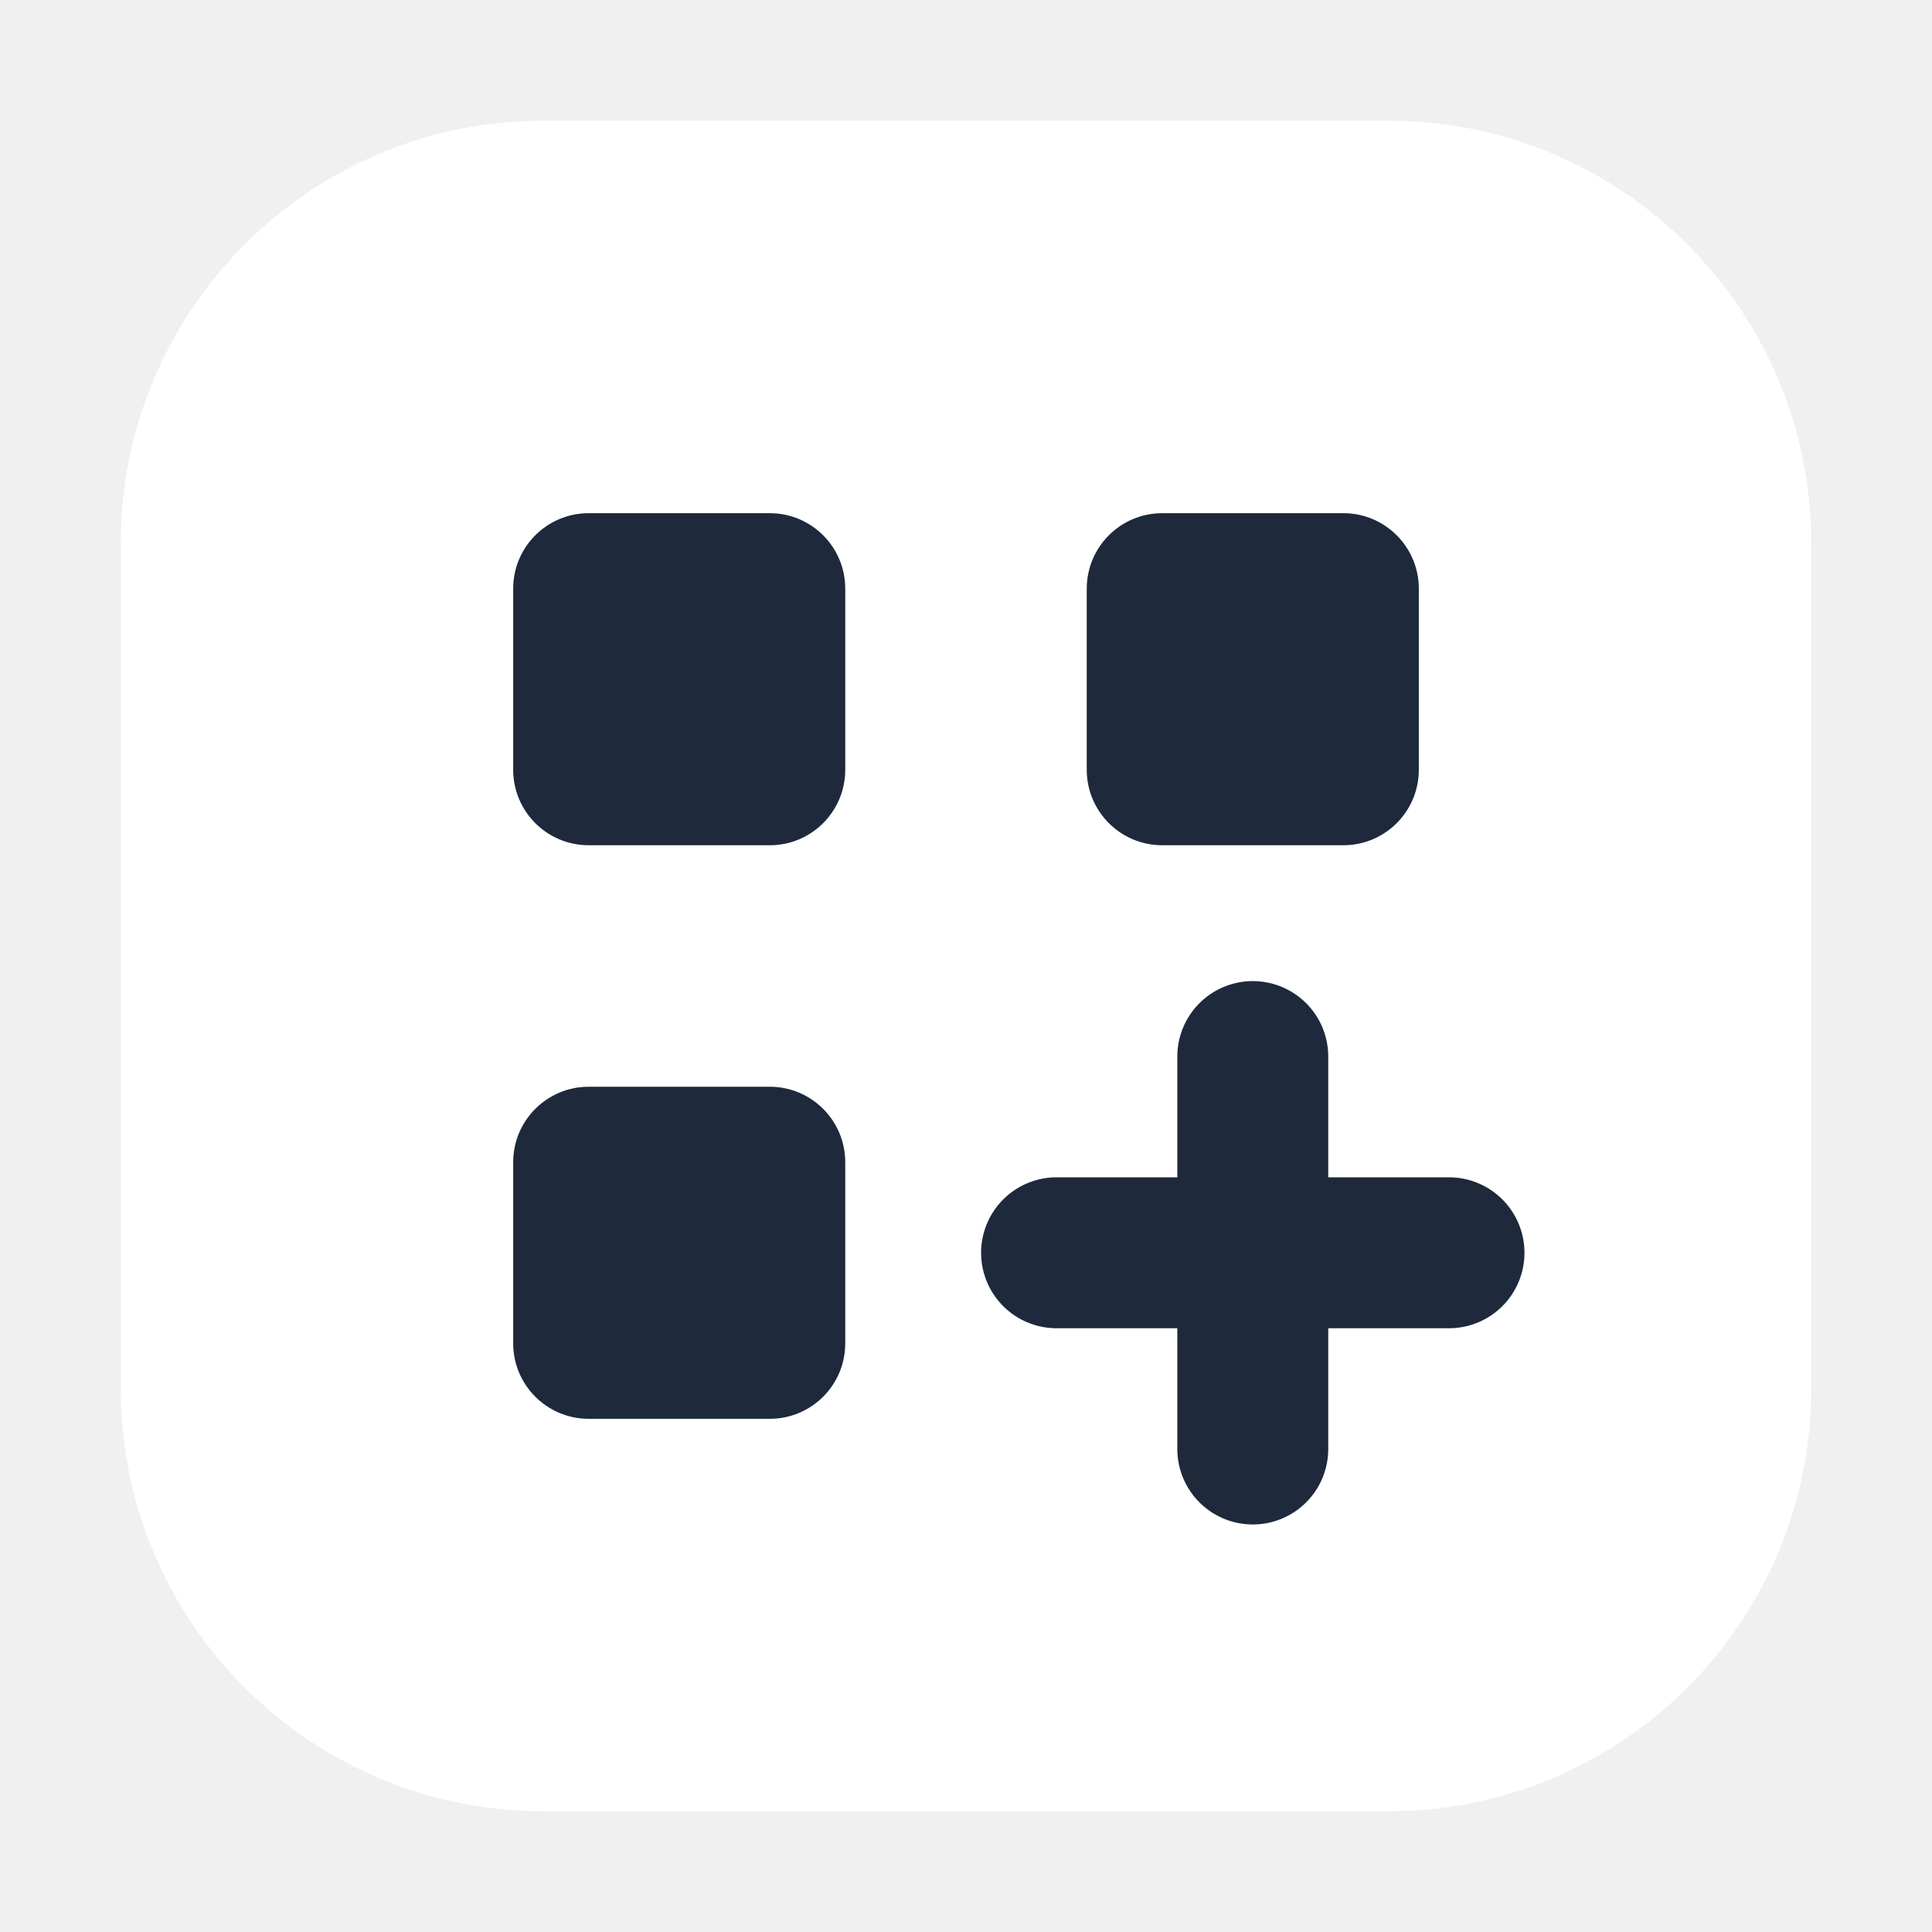
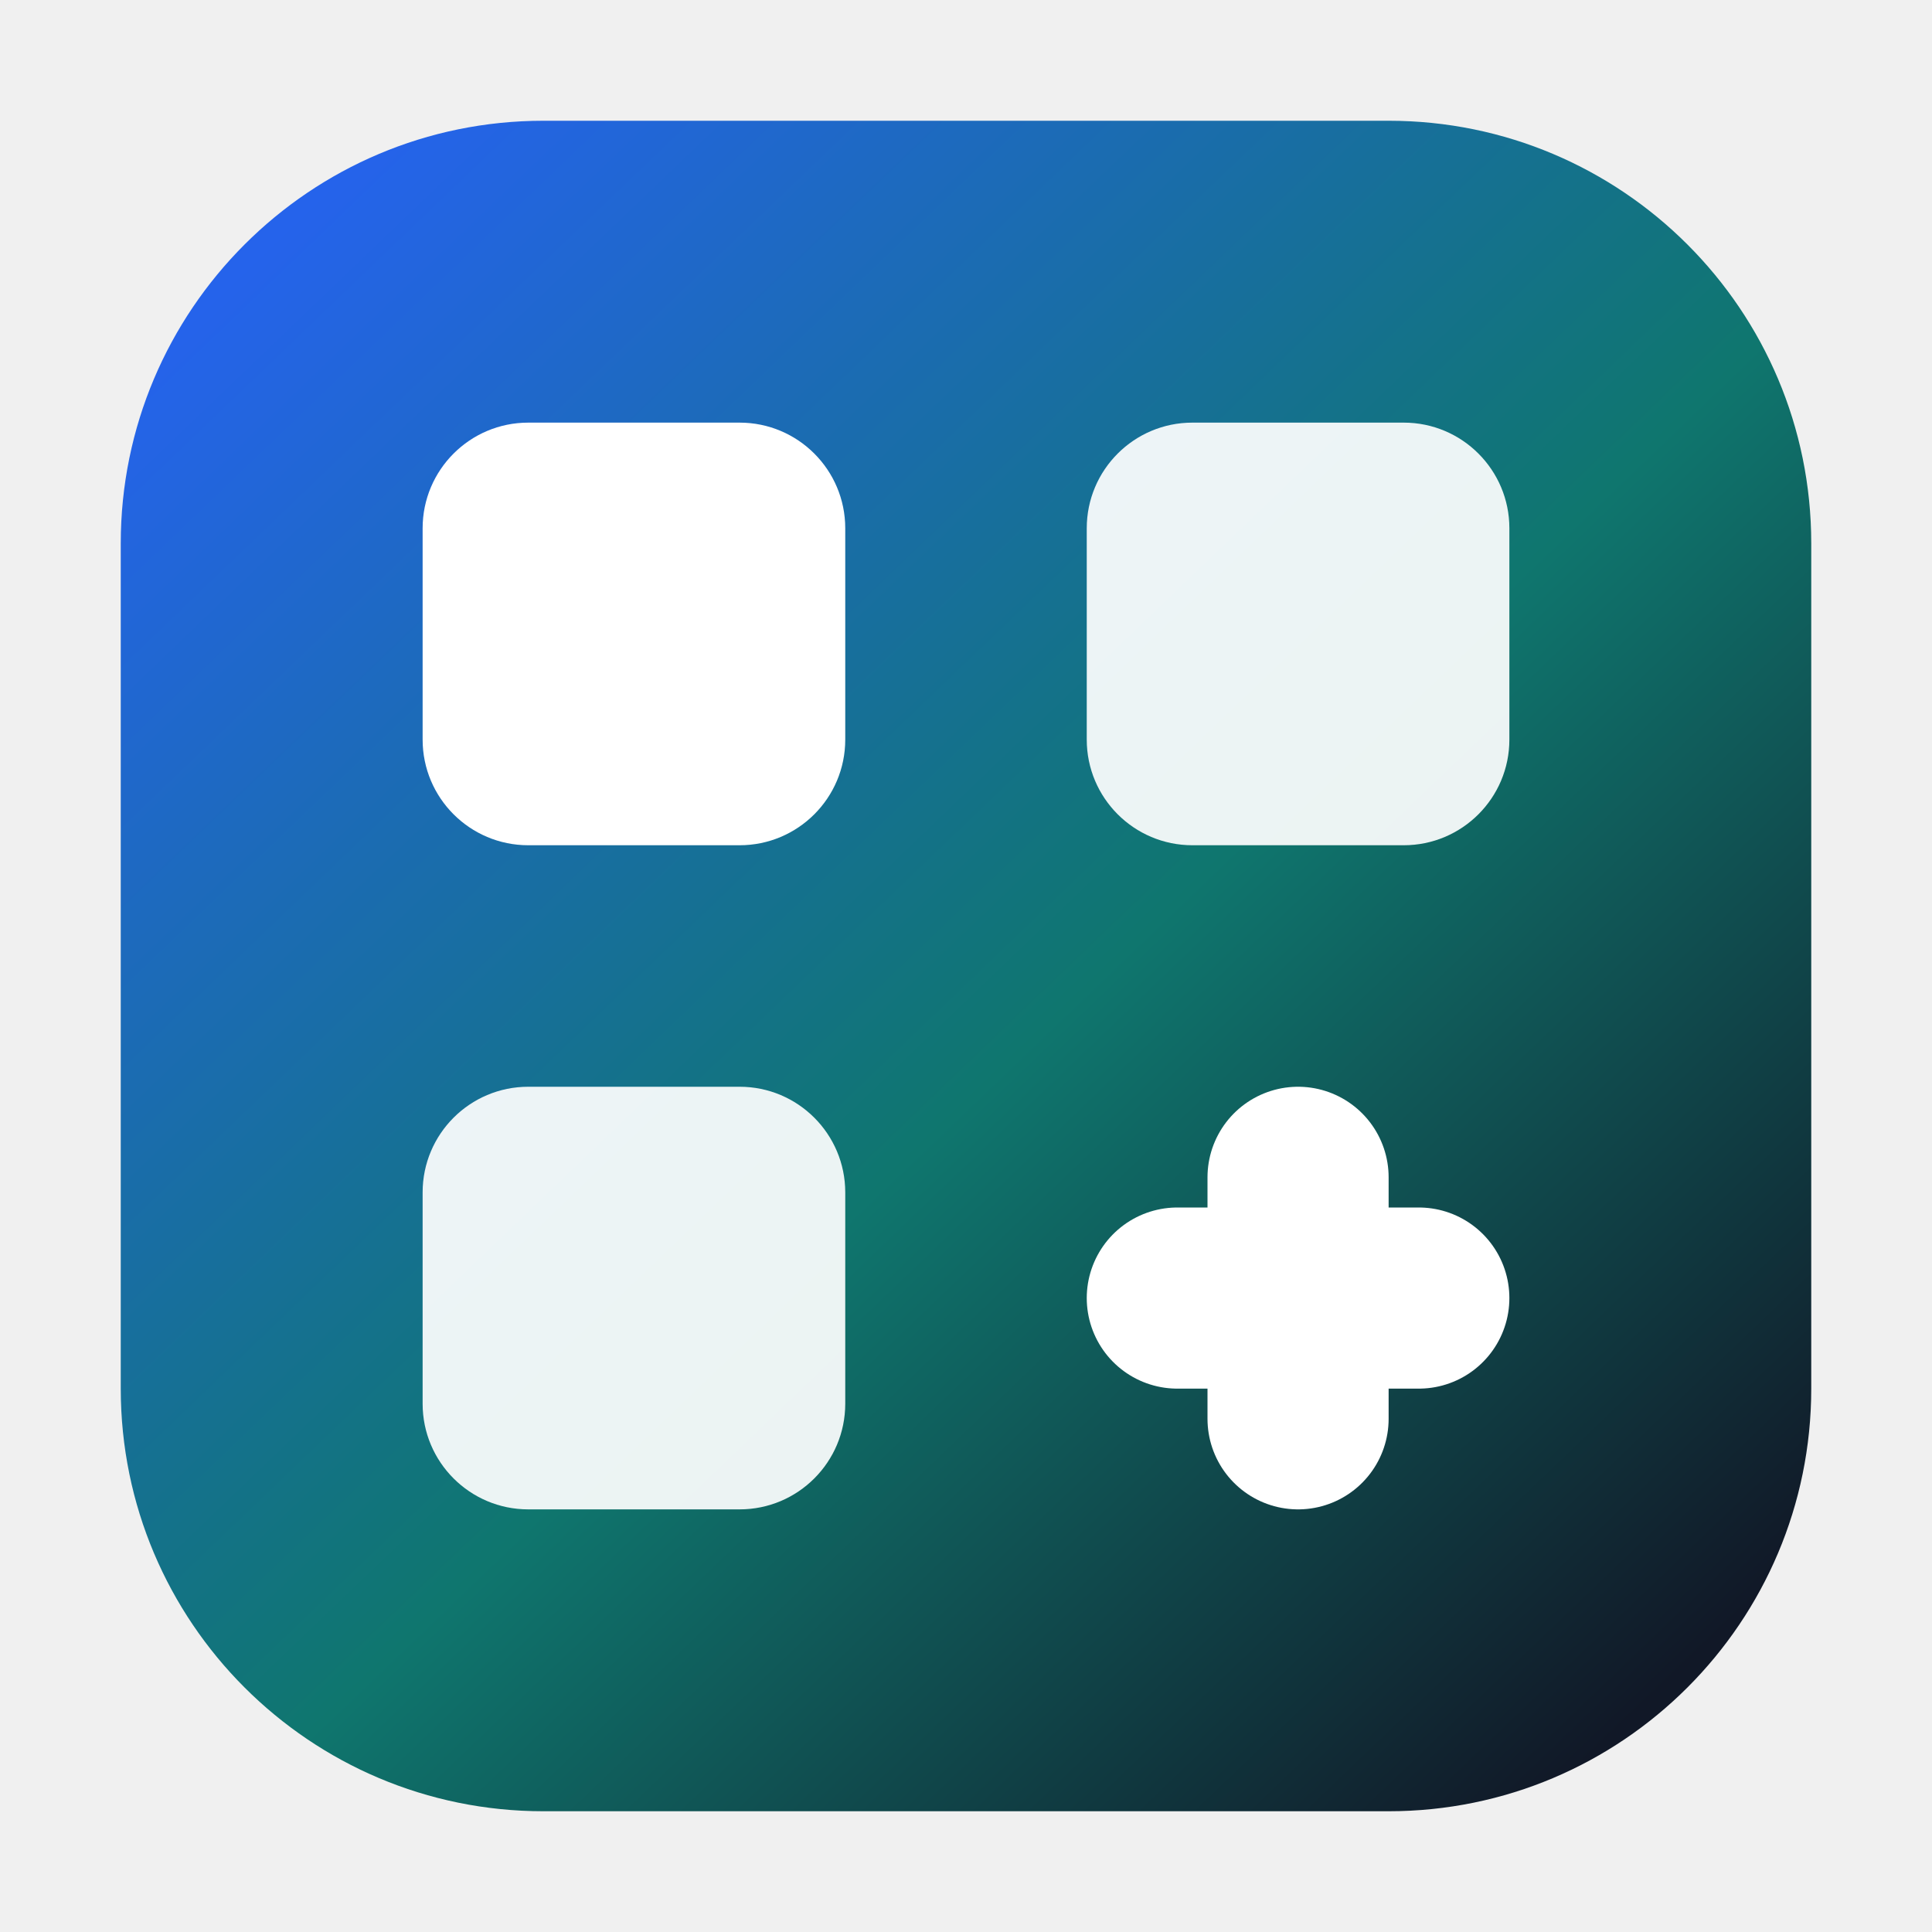
<svg xmlns="http://www.w3.org/2000/svg" viewBox="0 0 128 128" role="img" aria-label="Simple New Tab icon">
-   <rect x="8" y="8" width="112" height="112" rx="28" fill="#ffffff" />
-   <rect x="34" y="34" width="22" height="22" rx="5" fill="#1e293b" />
-   <rect x="72" y="34" width="22" height="22" rx="5" fill="#1e293b" />
-   <rect x="34" y="72" width="22" height="22" rx="5" fill="#1e293b" />
-   <path d="M83 70v26M70 83h26" stroke="#1e293b" stroke-width="10" stroke-linecap="round" />
+   <defs>
+     <linearGradient id="simpleNewTabGradient" x1="18" y1="16" x2="110" y2="112" gradientUnits="userSpaceOnUse">
+       <stop offset="0" stop-color="#2563eb" />
+       <stop offset="0.55" stop-color="#0f766e" />
+       <stop offset="1" stop-color="#111827" />
+     </linearGradient>
+   </defs>
+   <rect x="8" y="8" width="112" height="112" rx="28" fill="url(#simpleNewTabGradient)" />
+   <rect x="28" y="28" width="28" height="28" rx="7" fill="#ffffff" />
+   <rect x="72" y="28" width="28" height="28" rx="7" fill="#ffffff" opacity="0.92" />
+   <rect x="28" y="72" width="28" height="28" rx="7" fill="#ffffff" opacity="0.92" />
+   <path d="M86 78v16M78 86h16" stroke="#ffffff" stroke-width="12" stroke-linecap="round" />
</svg>
